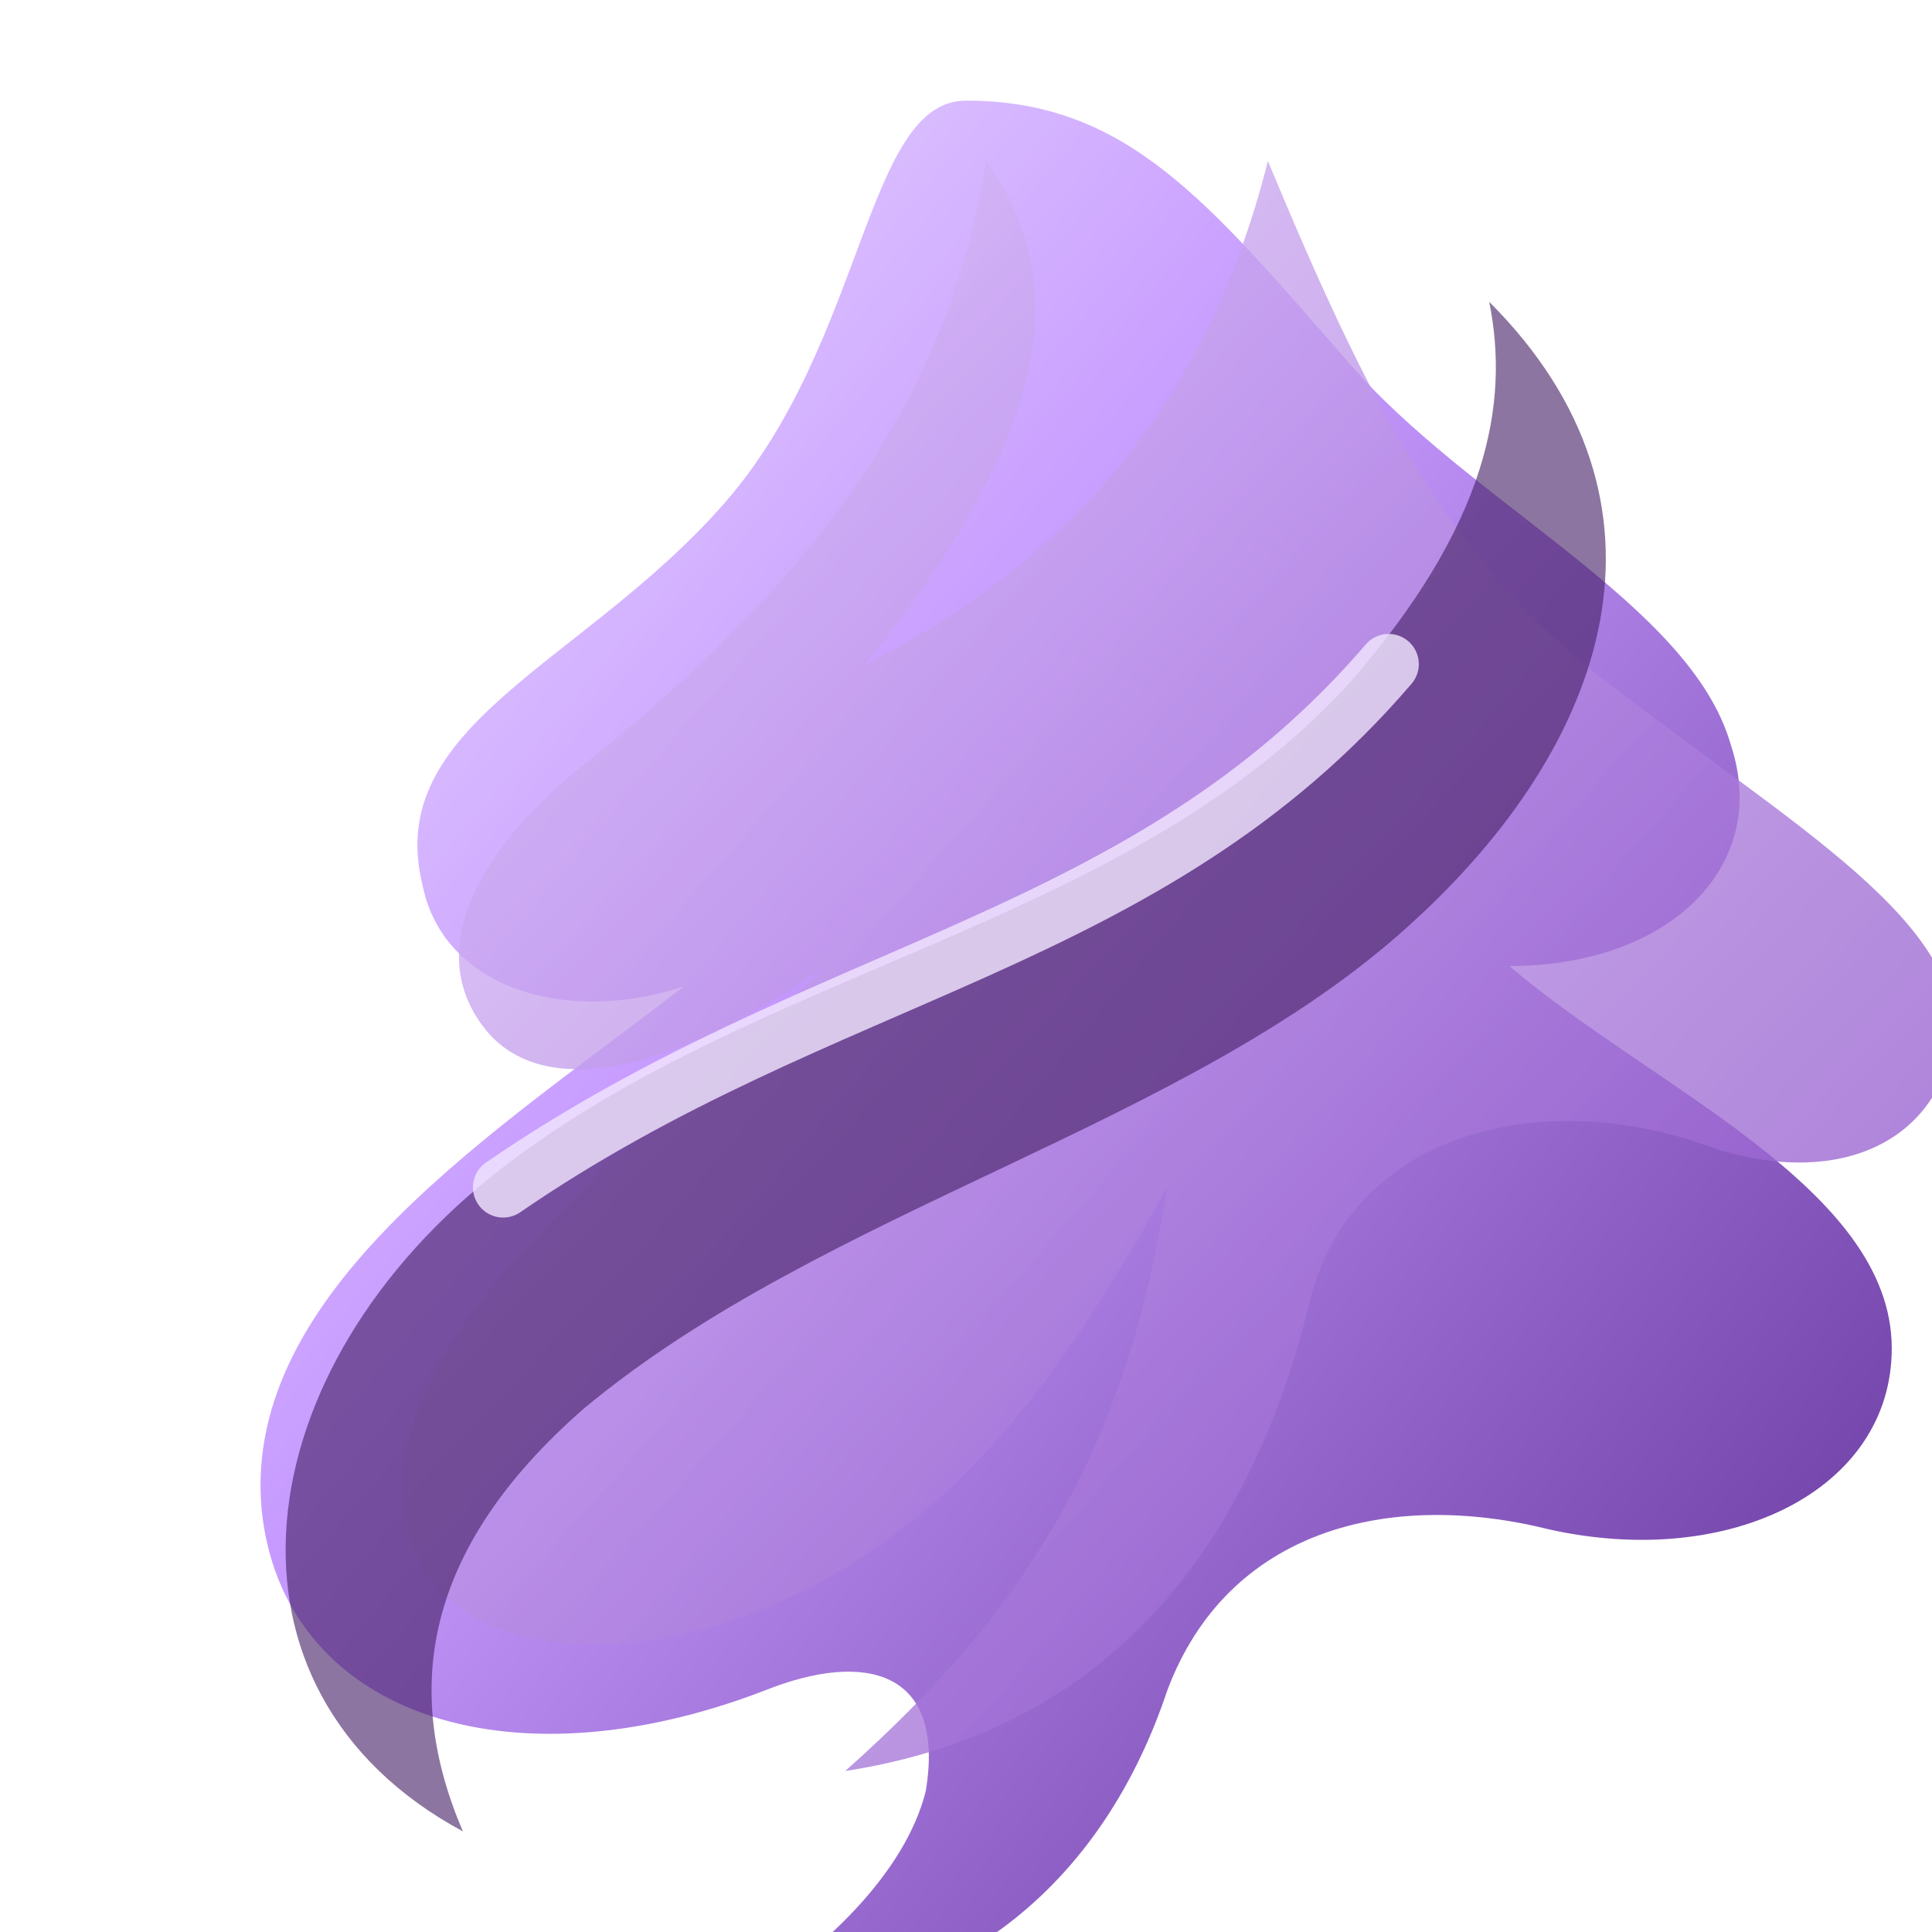
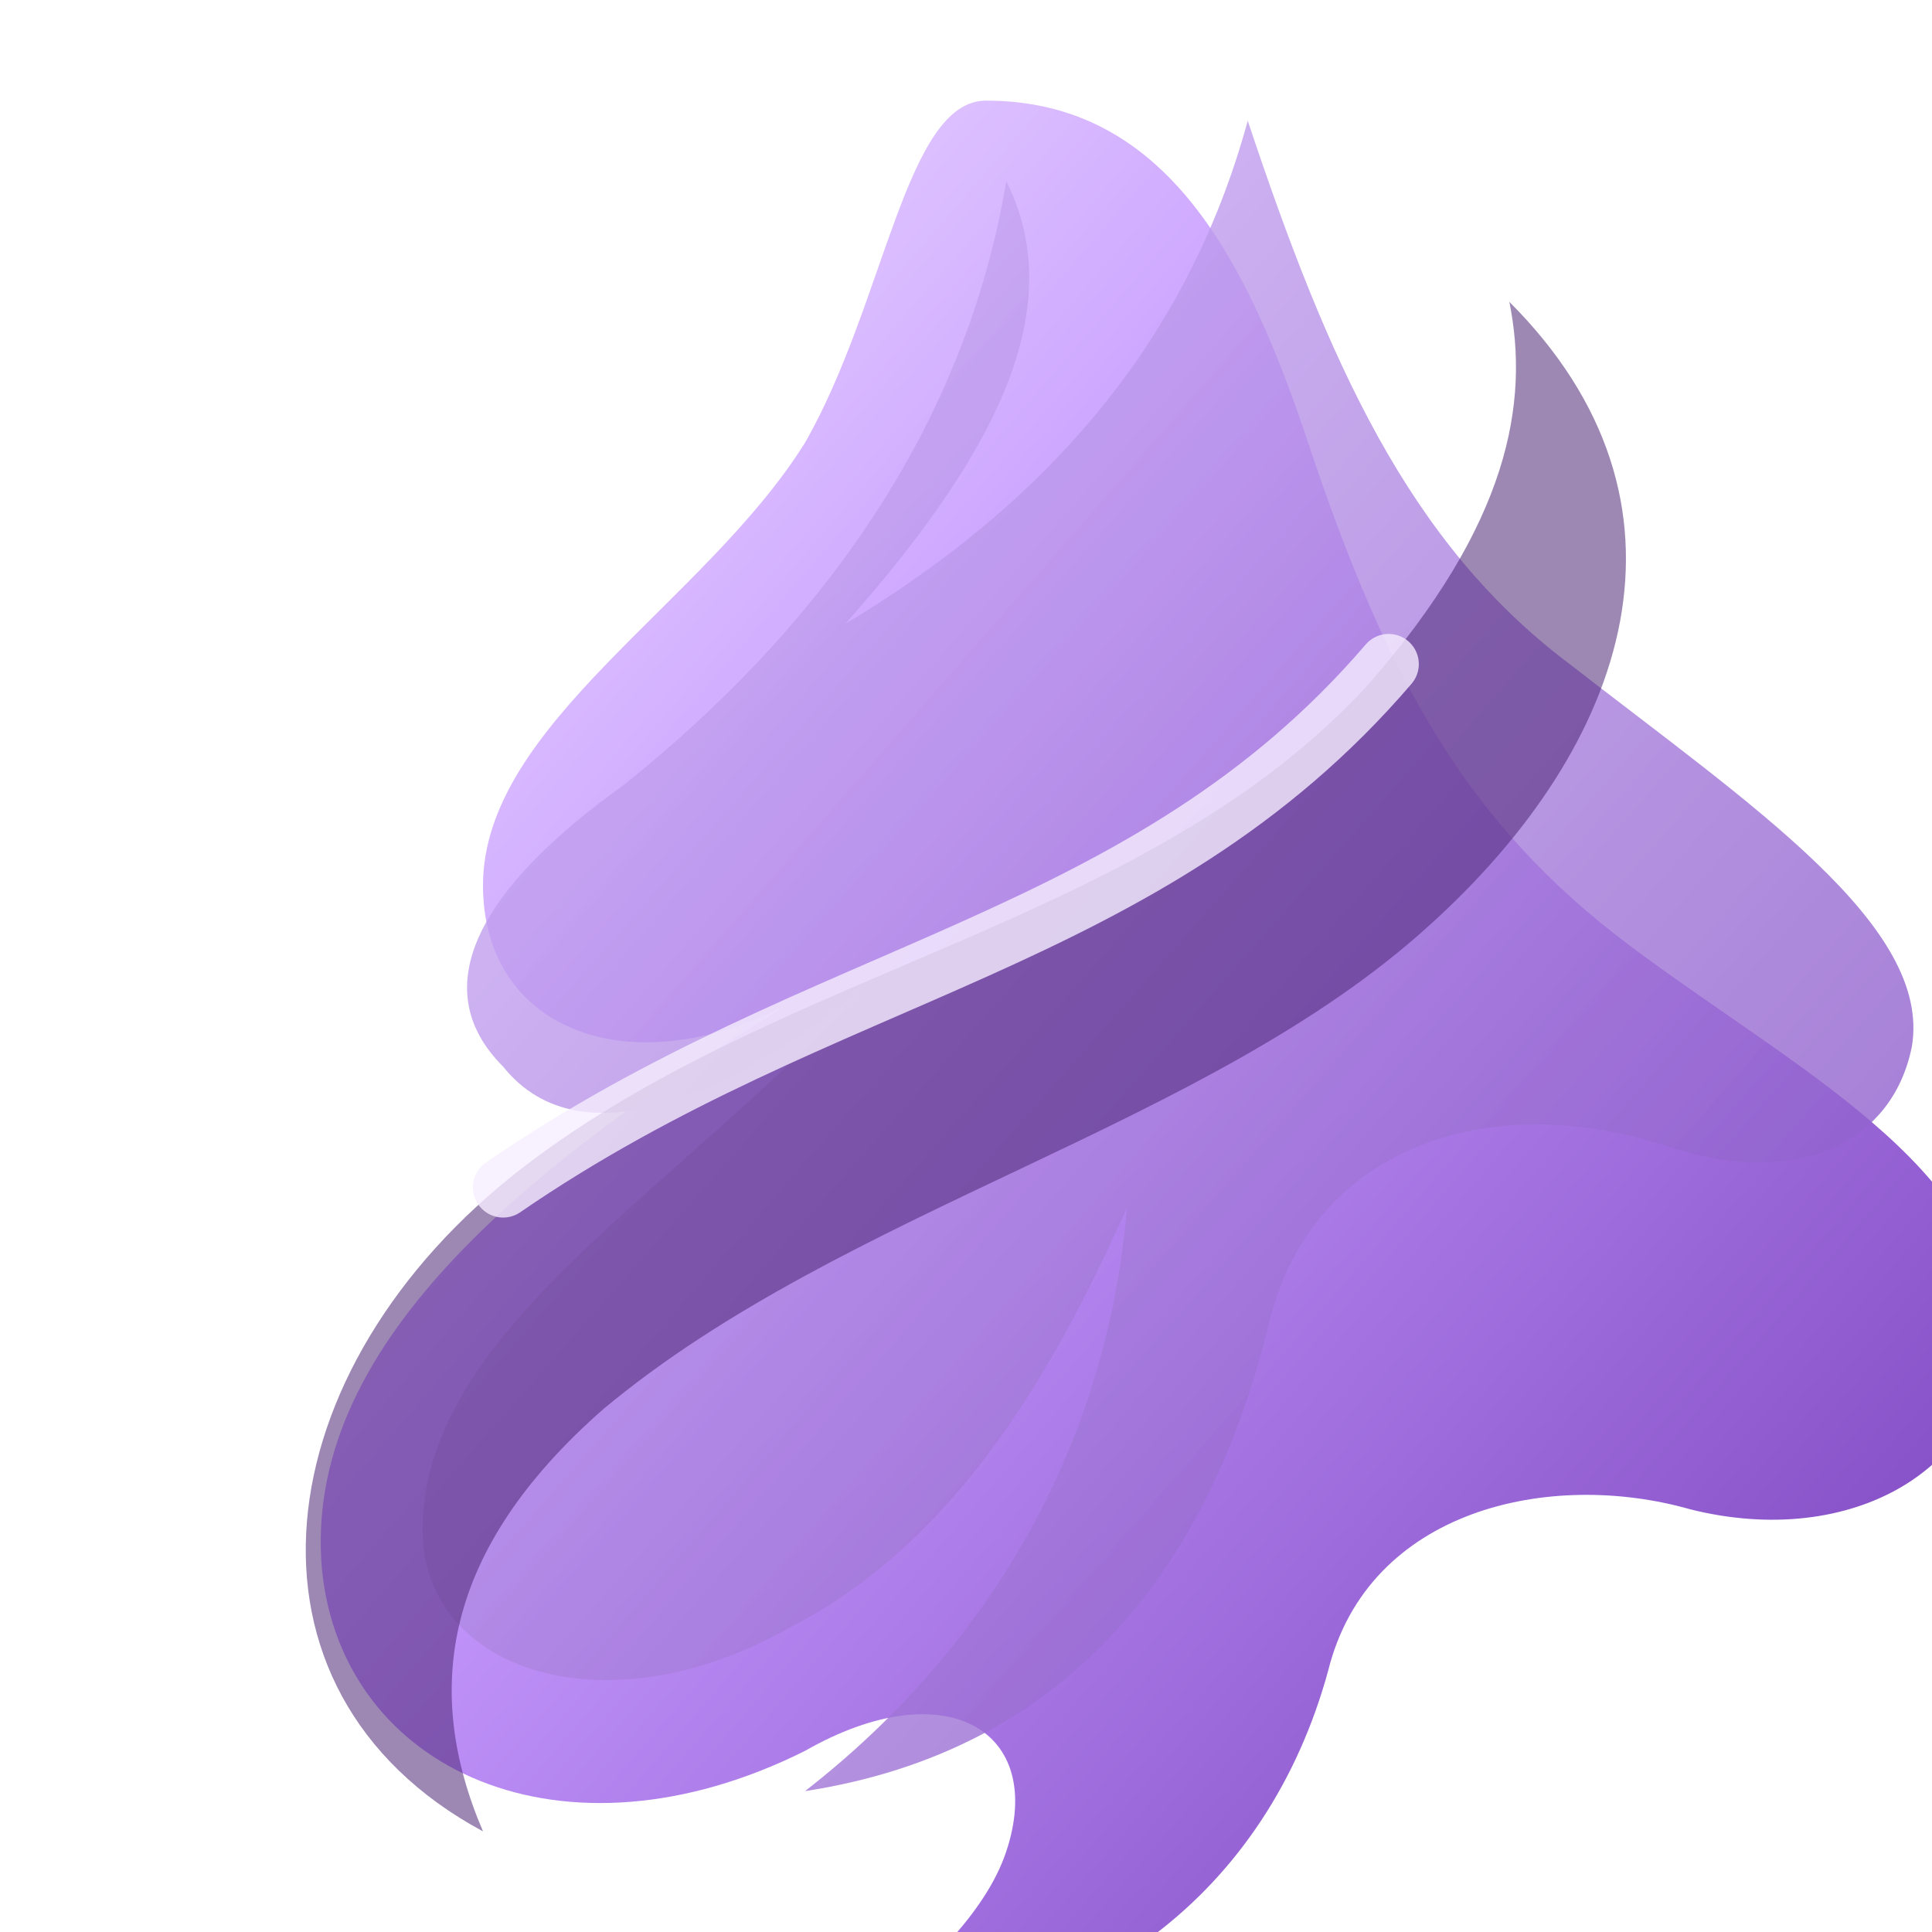
<svg xmlns="http://www.w3.org/2000/svg" viewBox="0 0 96 96">
  <defs>
-     <linearGradient id="leaf" x1="0" y1="0" x2="1" y2="1">
-       <stop stop-color="#f0e4ff" />
+     <linearGradient id="a" x1="0" y1="0" x2="1" y2="1">
+       <stop stop-color="#f3e7ff" />
      <stop offset=".38" stop-color="#c69aff" />
-       <stop offset="1" stop-color="#5b2b91" />
+       <stop offset="1" stop-color="#7138b4" />
    </linearGradient>
-     <linearGradient id="shade" x1="0" y1="0" x2="1" y2="1">
-       <stop stop-color="#e3caff" />
-       <stop offset="1" stop-color="#8548c4" />
+     <linearGradient id="b" x1="0" y1="0" x2="1" y2="1">
+       <stop stop-color="#d9bdff" />
+       <stop offset="1" stop-color="#7e4ac0" />
    </linearGradient>
  </defs>
-   <path fill="url(#leaf)" d="M48 5c-5 0-5 12-12 20-7 8-17 11-15 19 1 5 7 7 13 5-9 7-22 15-21 26 1 10 12 14 25 9 5-2 9-1 8 5-1 4-5 8-10 11 12 0 19-7 22-16 3-8 11-10 19-8 9 2 17-2 17-9 0-8-12-13-19-19 8 0 13-5 11-11-2-7-13-12-19-19C60 10 56 5 48 5z" />
-   <path fill="url(#shade)" d="M49 8c-2 13-10 22-20 30-5 4-8 9-5 13 3 4 10 2 17-3-9 9-21 17-21 26 0 8 10 10 20 5 8-4 13-11 18-20-2 13-7 21-16 29 13-2 20-11 23-23 2-9 12-11 20-8 6 2 11 0 12-5 1-6-8-11-17-18-8-6-12-14-17-26-3 12-10 20-20 25 8-10 11-18 6-25z" opacity=".78" />
-   <path d="M25 58c13-10 31-12 42-24 7-8 8-14 7-19 10 10 6 22-4 31-11 10-29 14-41 24-8 7-9 14-6 21-13-7-11-23 2-33z" fill="#452066" opacity=".62" />
-   <path d="M25 59c16-11 32-12 44-26" fill="none" stroke="#f2e7ff" stroke-width="3" stroke-linecap="round" opacity=".8" />
+   <path fill="url(#a)" d="M49 5c-4 0-5 10-9 17-5 8-16 14-16 22 0 7 7 10 15 6-13 8-24 17-23 28 1 10 12 15 24 9 7-4 12-1 10 5-1 3-4 6-8 9 12 0 21-7 24-18 2-8 11-10 18-8 8 2 15-2 15-9 0-8-10-13-18-19-8-6-12-13-16-25-3-9-7-17-16-17z" />
+   <path fill="url(#b)" d="M50 9c-2 12-9 22-19 30-7 5-10 10-6 14 4 5 12 1 18-4-9 10-22 17-22 27 0 7 9 10 18 5 8-4 13-12 17-21-1 12-7 22-16 29 13-2 20-11 23-23 2-9 11-12 20-9 6 2 11 0 12-5 1-6-8-12-17-19-8-6-12-15-16-27-3 11-10 19-20 25 8-9 11-16 8-22z" opacity=".8" />
+   <path d="M26 58c13-10 31-12 42-24 7-8 8-14 7-19 10 10 6 22-4 31-11 10-29 14-41 24-8 7-9 14-6 21-13-7-11-23 2-33z" fill="#4c2677" opacity=".55" />
+   <path d="M25 59c16-11 32-12 44-26" fill="none" stroke="#f6edff" stroke-width="3" stroke-linecap="round" opacity=".8" />
</svg>
